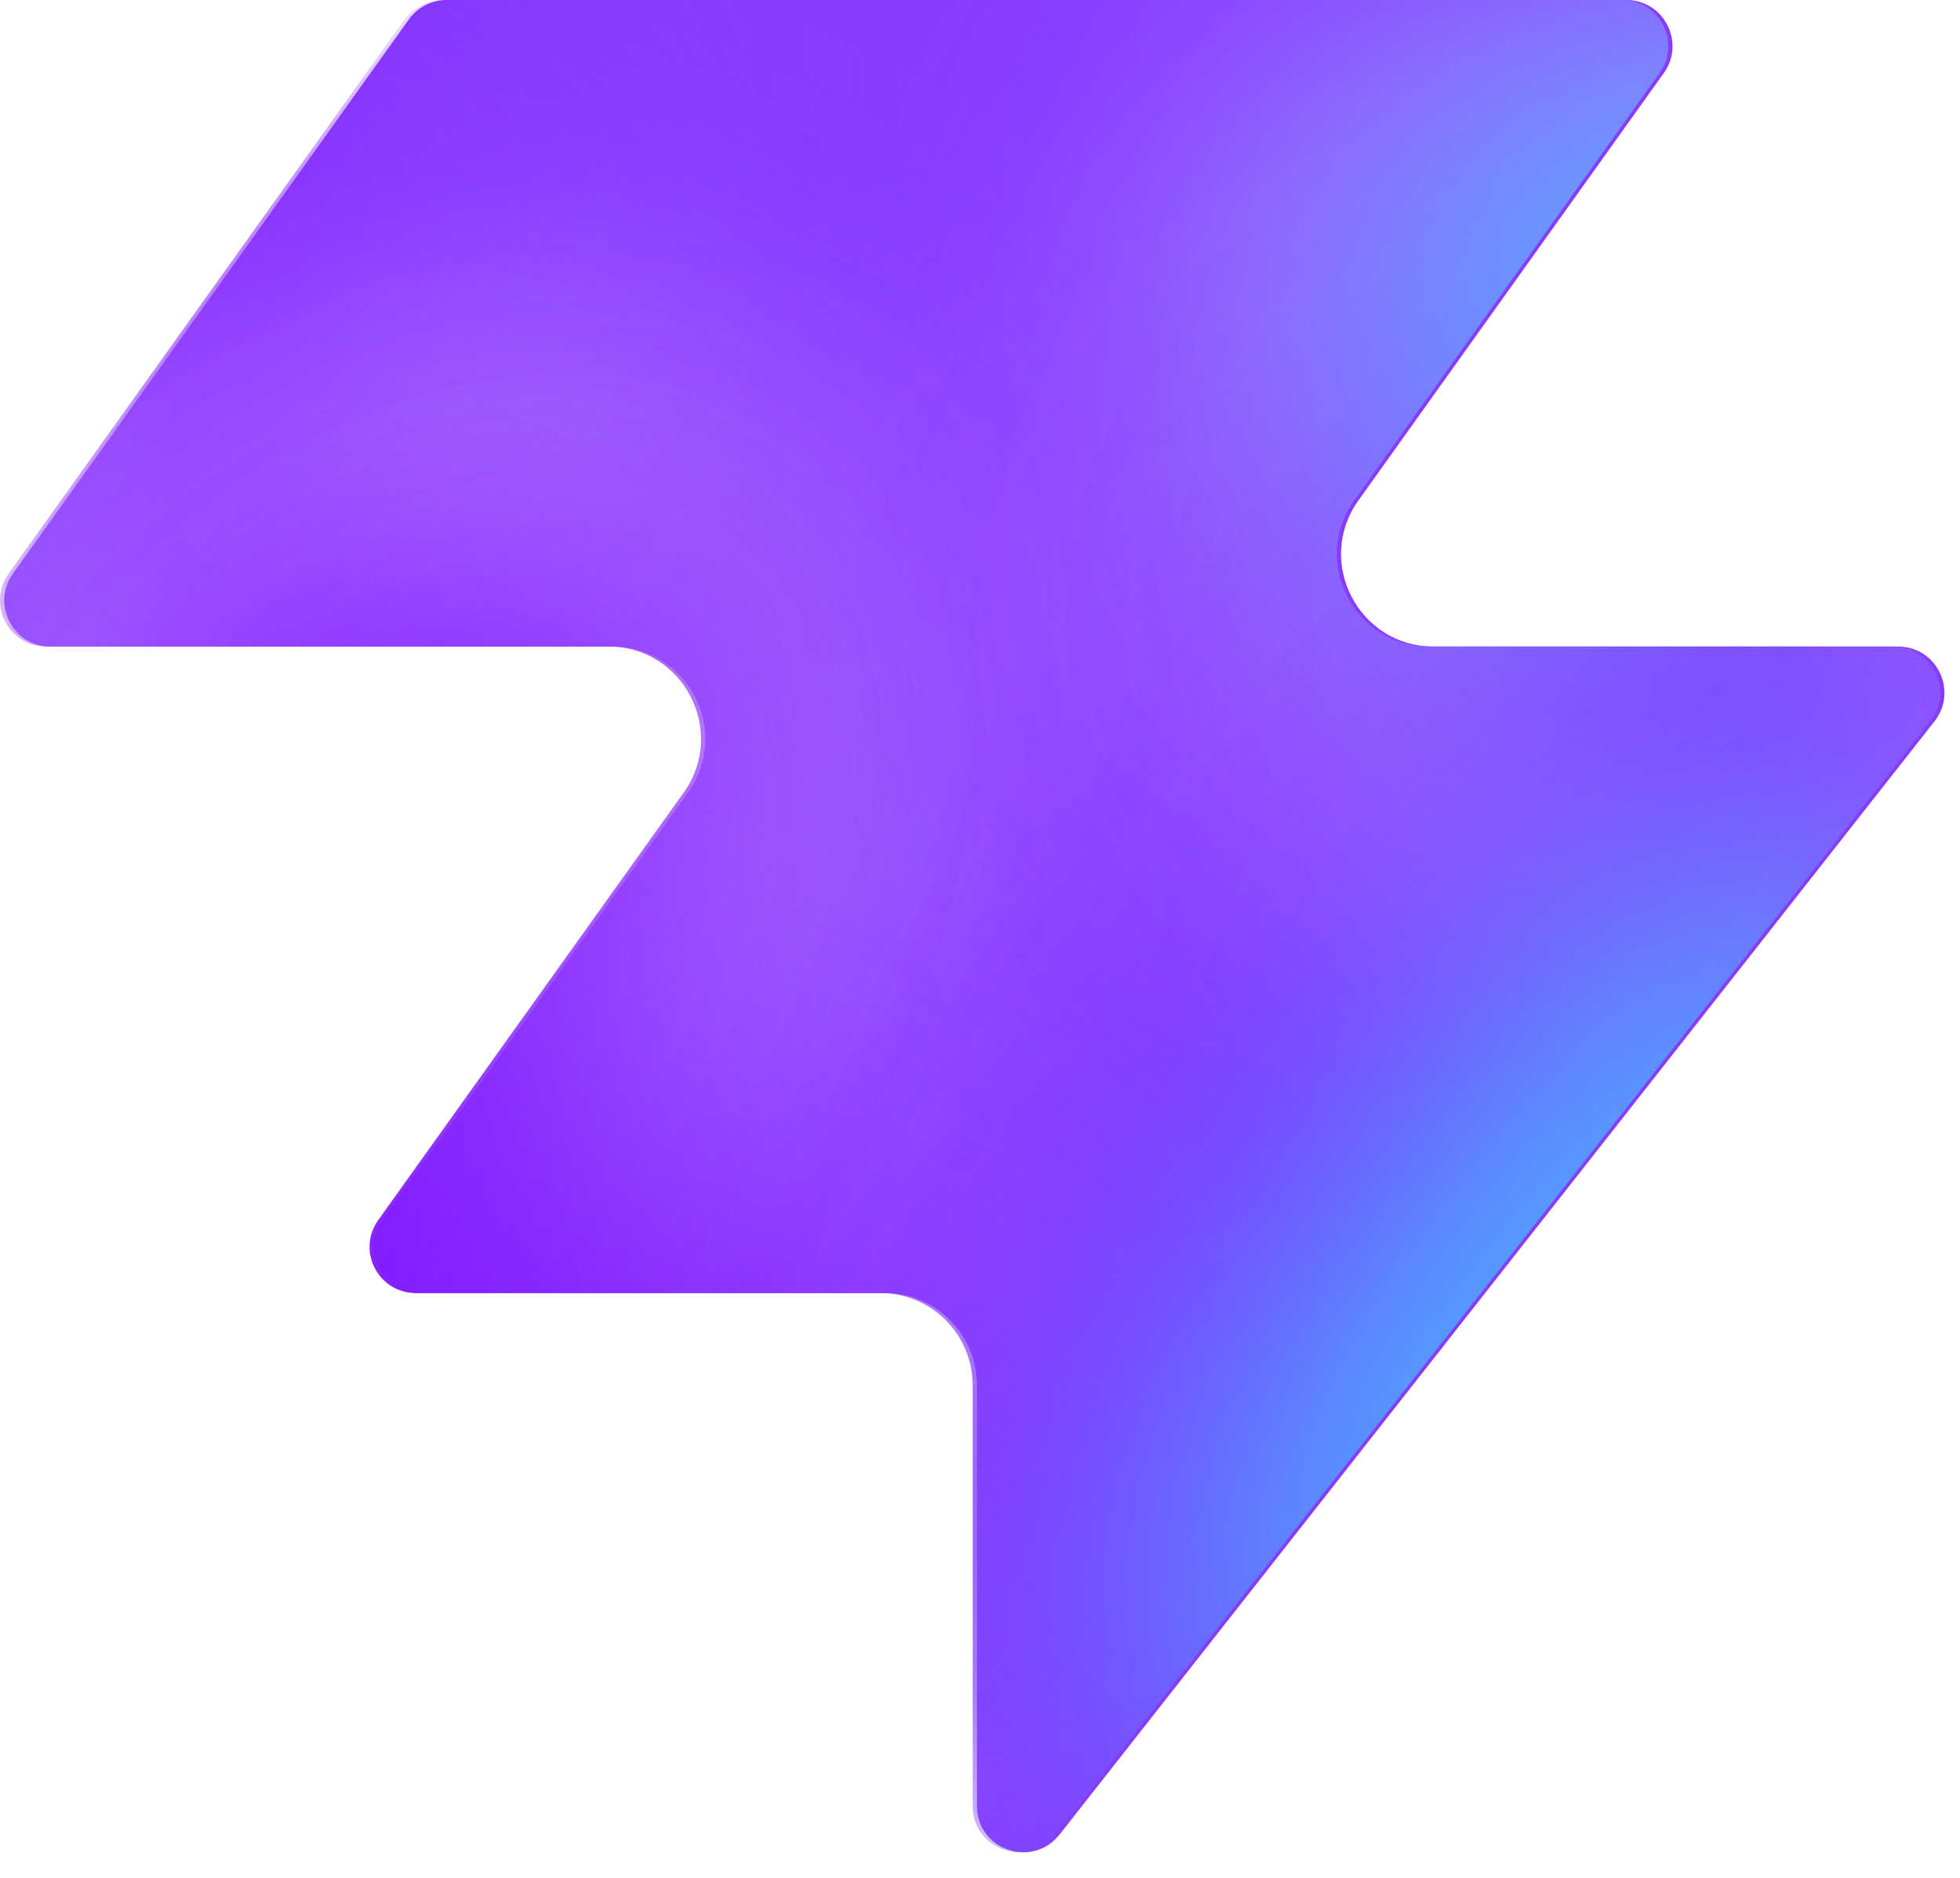
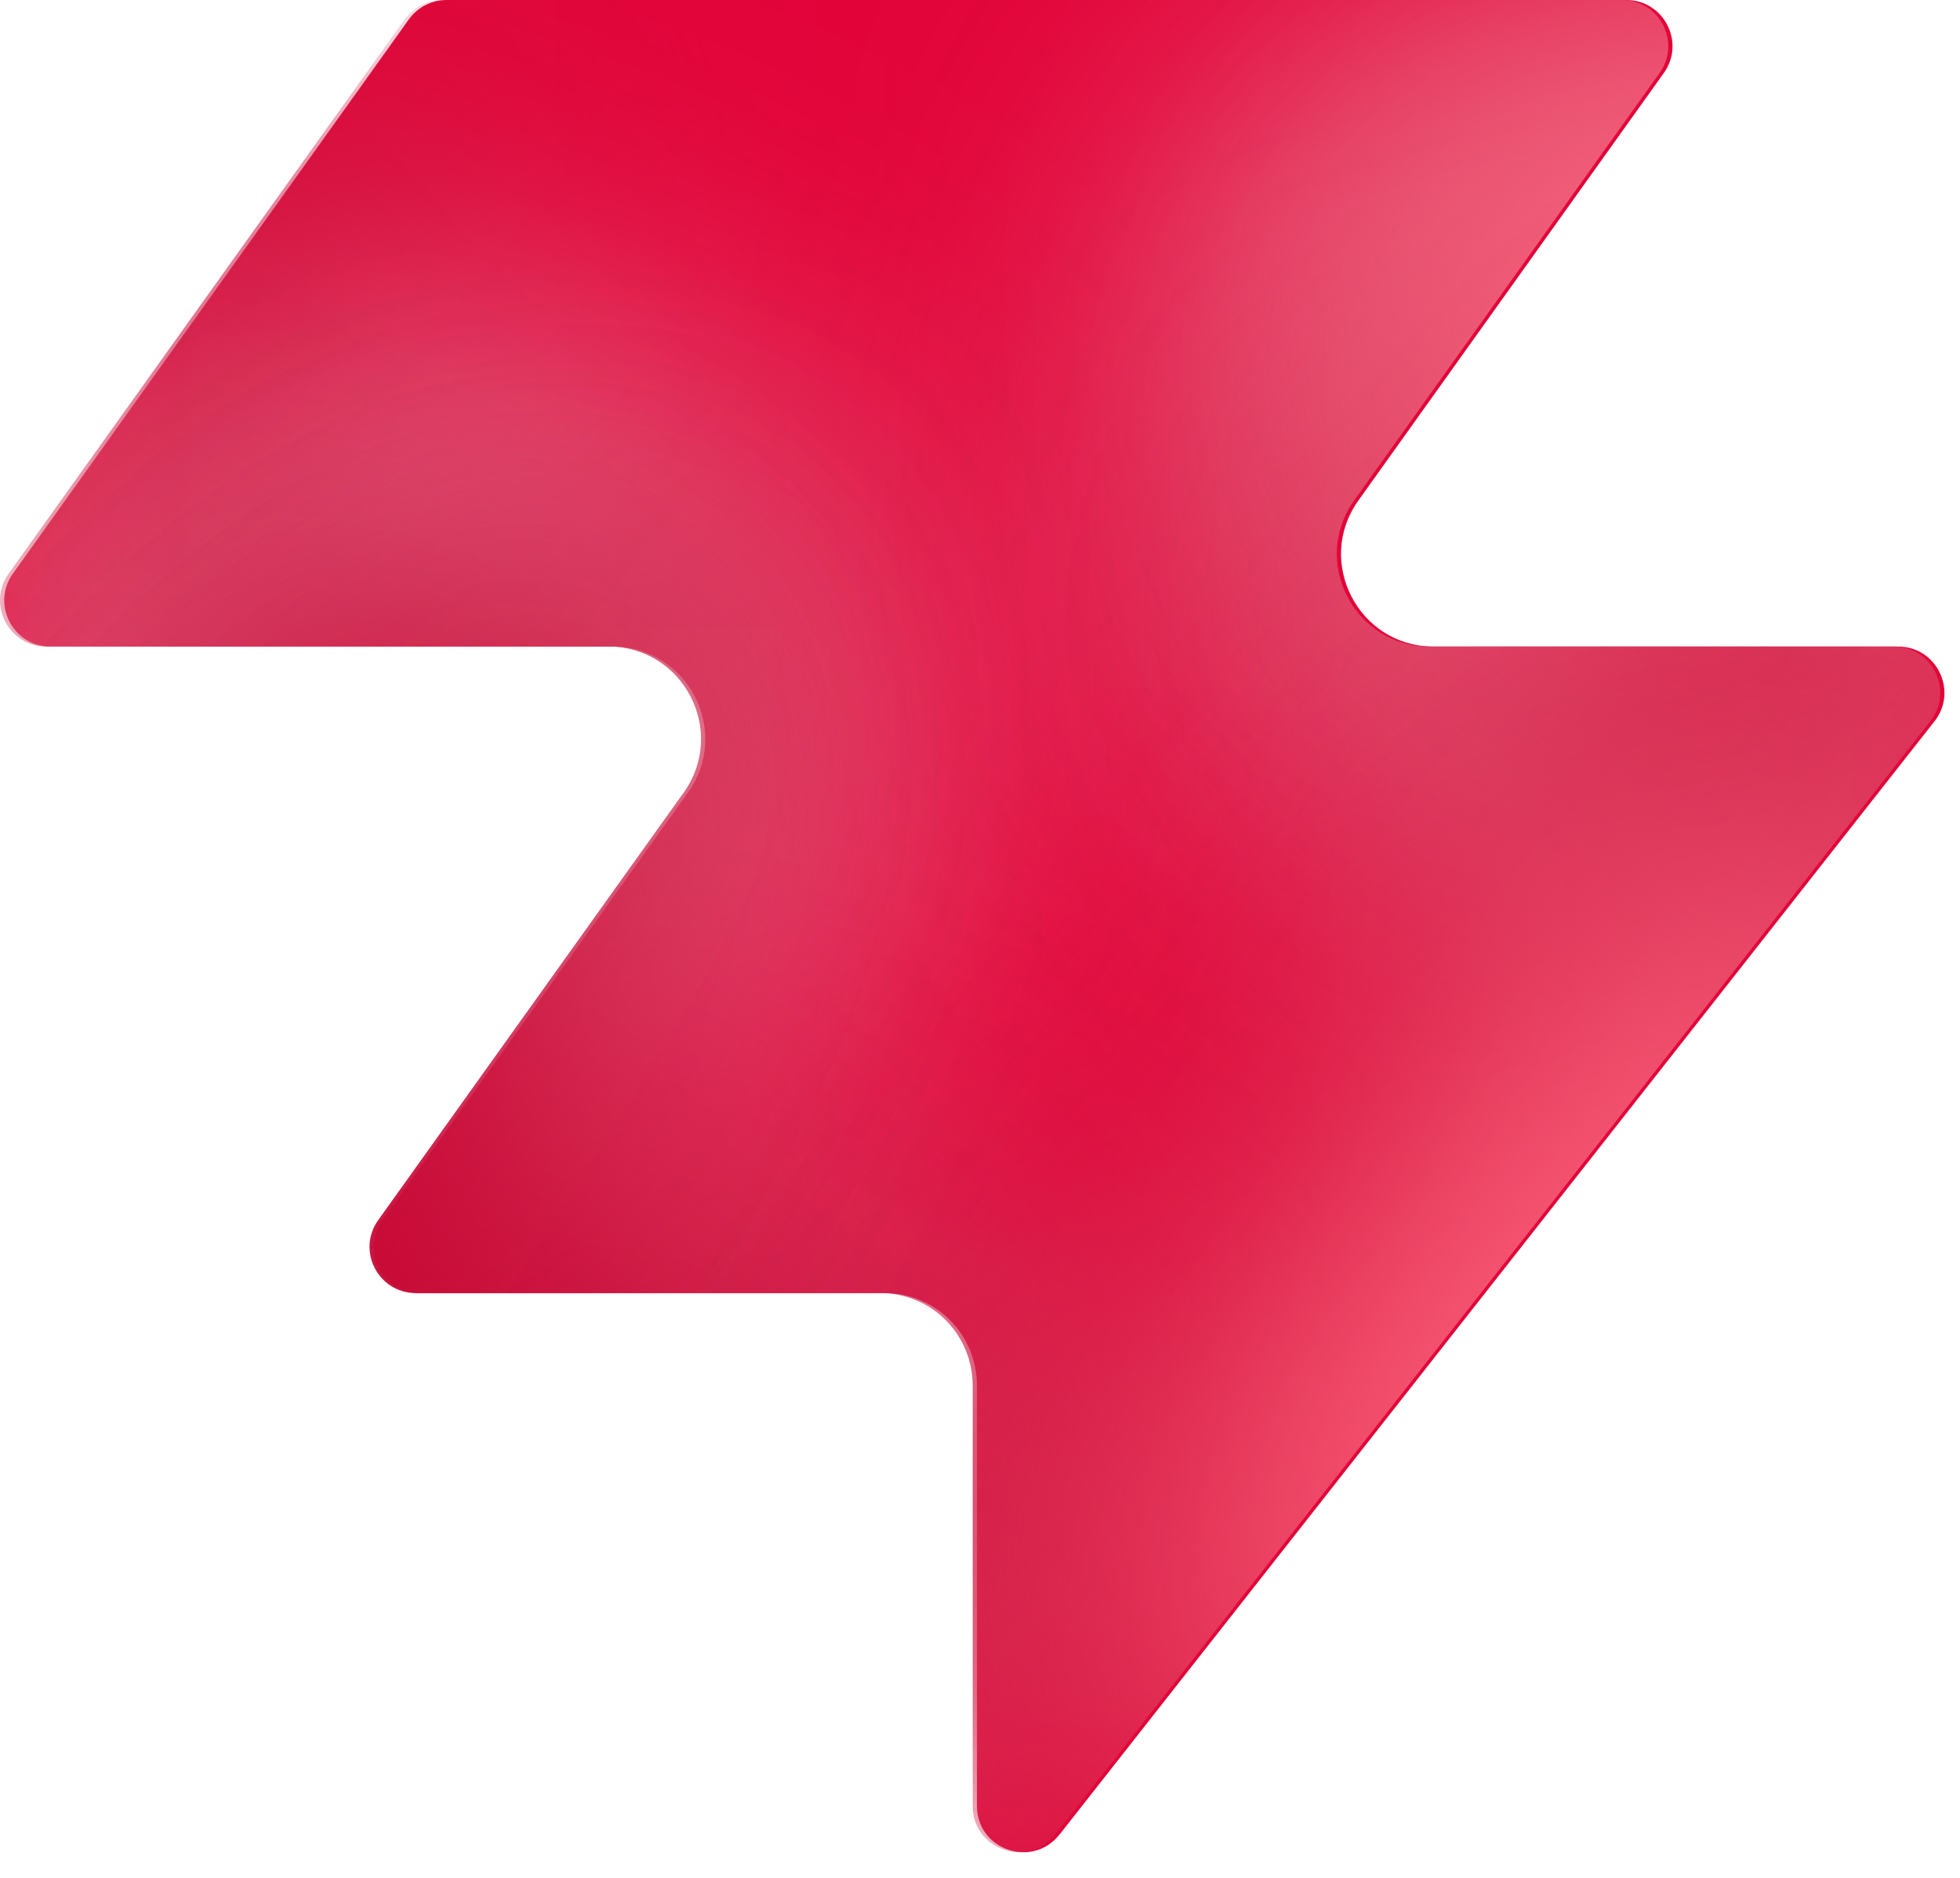
<svg xmlns="http://www.w3.org/2000/svg" width="48" height="46" fill="none" viewBox="0 0 48 46">
-   <path fill="#863bff" d="M25.946 44.938c-.664.845-2.021.375-2.021-.698V33.937a2.26 2.26 0 0 0-2.262-2.262H10.287c-.92 0-1.456-1.04-.92-1.788l7.48-10.471c1.07-1.497 0-3.578-1.842-3.578H1.237c-.92 0-1.456-1.04-.92-1.788L10.013.474c.214-.297.556-.474.92-.474h28.894c.92 0 1.456 1.04.92 1.788l-7.48 10.471c-1.07 1.498 0 3.579 1.842 3.579h11.377c.943 0 1.473 1.088.89 1.83L25.947 44.94z" style="fill:#863bff;fill:color(display-p3 .525 .23 1);fill-opacity:1" />
+   <path fill="#E20439" d="M25.946 44.938c-.664.845-2.021.375-2.021-.698V33.937a2.26 2.26 0 0 0-2.262-2.262H10.287c-.92 0-1.456-1.04-.92-1.788l7.48-10.471c1.07-1.497 0-3.578-1.842-3.578H1.237c-.92 0-1.456-1.04-.92-1.788L10.013.474c.214-.297.556-.474.92-.474h28.894c.92 0 1.456 1.04.92 1.788l-7.48 10.471c-1.07 1.498 0 3.579 1.842 3.579h11.377c.943 0 1.473 1.088.89 1.83L25.947 44.94z" style="fill:#E20439;fill:color(display-p3 .525 .23 1);fill-opacity:1" />
  <mask id="a" width="48" height="46" x="0" y="0" maskUnits="userSpaceOnUse" style="mask-type:alpha">
    <path fill="#000" d="M25.842 44.938c-.664.844-2.021.375-2.021-.698V33.937a2.26 2.26 0 0 0-2.262-2.262H10.183c-.92 0-1.456-1.04-.92-1.788l7.48-10.471c1.07-1.498 0-3.579-1.842-3.579H1.133c-.92 0-1.456-1.04-.92-1.787L9.91.473c.214-.297.556-.474.92-.474h28.894c.92 0 1.456 1.04.92 1.788l-7.48 10.471c-1.07 1.498 0 3.578 1.842 3.578h11.377c.943 0 1.473 1.088.89 1.832L25.843 44.94z" style="fill:#000;fill-opacity:1" />
  </mask>
  <g mask="url(#a)">
    <g filter="url(#b)">
-       <ellipse cx="5.508" cy="14.704" fill="#ede6ff" rx="5.508" ry="14.704" style="fill:#ede6ff;fill:color(display-p3 .927 .903 1);fill-opacity:1" transform="matrix(.00324 1 1 -.00324 -4.47 31.516)" />
+       <ellipse cx="5.508" cy="14.704" fill="#fde8ec" rx="5.508" ry="14.704" style="fill:#fde8ec;fill:color(display-p3 .927 .903 1);fill-opacity:1" transform="matrix(.00324 1 1 -.00324 -4.47 31.516)" />
    </g>
    <g filter="url(#c)">
-       <ellipse cx="10.399" cy="29.851" fill="#ede6ff" rx="10.399" ry="29.851" style="fill:#ede6ff;fill:color(display-p3 .927 .903 1);fill-opacity:1" transform="matrix(.00324 1 1 -.00324 -39.328 7.883)" />
+       <ellipse cx="10.399" cy="29.851" fill="#fde8ec" rx="10.399" ry="29.851" style="fill:#fde8ec;fill:color(display-p3 .927 .903 1);fill-opacity:1" transform="matrix(.00324 1 1 -.00324 -39.328 7.883)" />
    </g>
    <g filter="url(#d)">
-       <ellipse cx="5.508" cy="30.487" fill="#7e14ff" rx="5.508" ry="30.487" style="fill:#7e14ff;fill:color(display-p3 .492 .077 1);fill-opacity:1" transform="rotate(89.814 -25.913 -14.639)scale(1 -1)" />
+       <ellipse cx="5.508" cy="30.487" fill="#C50330" rx="5.508" ry="30.487" style="fill:#C50330;fill:color(display-p3 .492 .077 1);fill-opacity:1" transform="rotate(89.814 -25.913 -14.639)scale(1 -1)" />
    </g>
    <g filter="url(#e)">
-       <ellipse cx="5.508" cy="30.599" fill="#7e14ff" rx="5.508" ry="30.599" style="fill:#7e14ff;fill:color(display-p3 .492 .077 1);fill-opacity:1" transform="rotate(89.814 -32.644 -3.334)scale(1 -1)" />
+       <ellipse cx="5.508" cy="30.599" fill="#C50330" rx="5.508" ry="30.599" style="fill:#C50330;fill:color(display-p3 .492 .077 1);fill-opacity:1" transform="rotate(89.814 -32.644 -3.334)scale(1 -1)" />
    </g>
    <g filter="url(#f)">
-       <ellipse cx="5.508" cy="30.599" fill="#7e14ff" rx="5.508" ry="30.599" style="fill:#7e14ff;fill:color(display-p3 .492 .077 1);fill-opacity:1" transform="matrix(.00324 1 1 -.00324 -34.34 30.47)" />
+       <ellipse cx="5.508" cy="30.599" fill="#C50330" rx="5.508" ry="30.599" style="fill:#C50330;fill:color(display-p3 .492 .077 1);fill-opacity:1" transform="matrix(.00324 1 1 -.00324 -34.34 30.47)" />
    </g>
    <g filter="url(#g)">
-       <ellipse cx="14.072" cy="22.078" fill="#ede6ff" rx="14.072" ry="22.078" style="fill:#ede6ff;fill:color(display-p3 .927 .903 1);fill-opacity:1" transform="rotate(93.35 24.506 48.493)scale(-1 1)" />
+       <ellipse cx="14.072" cy="22.078" fill="#fde8ec" rx="14.072" ry="22.078" style="fill:#fde8ec;fill:color(display-p3 .927 .903 1);fill-opacity:1" transform="rotate(93.35 24.506 48.493)scale(-1 1)" />
    </g>
    <g filter="url(#h)">
-       <ellipse cx="3.47" cy="21.501" fill="#7e14ff" rx="3.47" ry="21.501" style="fill:#7e14ff;fill:color(display-p3 .492 .077 1);fill-opacity:1" transform="rotate(89.009 28.708 47.59)scale(-1 1)" />
+       <ellipse cx="3.47" cy="21.501" fill="#C50330" rx="3.47" ry="21.501" style="fill:#C50330;fill:color(display-p3 .492 .077 1);fill-opacity:1" transform="rotate(89.009 28.708 47.59)scale(-1 1)" />
    </g>
    <g filter="url(#i)">
-       <ellipse cx="3.47" cy="21.501" fill="#7e14ff" rx="3.47" ry="21.501" style="fill:#7e14ff;fill:color(display-p3 .492 .077 1);fill-opacity:1" transform="rotate(89.009 28.708 47.59)scale(-1 1)" />
+       <ellipse cx="3.47" cy="21.501" fill="#C50330" rx="3.47" ry="21.501" style="fill:#C50330;fill:color(display-p3 .492 .077 1);fill-opacity:1" transform="rotate(89.009 28.708 47.59)scale(-1 1)" />
    </g>
    <g filter="url(#j)">
-       <ellipse cx=".387" cy="8.972" fill="#7e14ff" rx="4.407" ry="29.108" style="fill:#7e14ff;fill:color(display-p3 .492 .077 1);fill-opacity:1" transform="rotate(39.51 .387 8.972)" />
+       <ellipse cx=".387" cy="8.972" fill="#C50330" rx="4.407" ry="29.108" style="fill:#C50330;fill:color(display-p3 .492 .077 1);fill-opacity:1" transform="rotate(39.51 .387 8.972)" />
    </g>
    <g filter="url(#k)">
-       <ellipse cx="47.523" cy="-6.092" fill="#7e14ff" rx="4.407" ry="29.108" style="fill:#7e14ff;fill:color(display-p3 .492 .077 1);fill-opacity:1" transform="rotate(37.892 47.523 -6.092)" />
+       <ellipse cx="47.523" cy="-6.092" fill="#C50330" rx="4.407" ry="29.108" style="fill:#C50330;fill:color(display-p3 .492 .077 1);fill-opacity:1" transform="rotate(37.892 47.523 -6.092)" />
    </g>
    <g filter="url(#l)">
-       <ellipse cx="41.412" cy="6.333" fill="#47bfff" rx="5.971" ry="9.665" style="fill:#47bfff;fill:color(display-p3 .28 .748 1);fill-opacity:1" transform="rotate(37.892 41.412 6.333)" />
+       <ellipse cx="41.412" cy="6.333" fill="#FF6B81" rx="5.971" ry="9.665" style="fill:#FF6B81;fill:color(display-p3 .28 .748 1);fill-opacity:1" transform="rotate(37.892 41.412 6.333)" />
    </g>
    <g filter="url(#m)">
-       <ellipse cx="-1.879" cy="38.332" fill="#7e14ff" rx="4.407" ry="29.108" style="fill:#7e14ff;fill:color(display-p3 .492 .077 1);fill-opacity:1" transform="rotate(37.892 -1.88 38.332)" />
+       <ellipse cx="-1.879" cy="38.332" fill="#C50330" rx="4.407" ry="29.108" style="fill:#C50330;fill:color(display-p3 .492 .077 1);fill-opacity:1" transform="rotate(37.892 -1.88 38.332)" />
    </g>
    <g filter="url(#n)">
-       <ellipse cx="-1.879" cy="38.332" fill="#7e14ff" rx="4.407" ry="29.108" style="fill:#7e14ff;fill:color(display-p3 .492 .077 1);fill-opacity:1" transform="rotate(37.892 -1.88 38.332)" />
+       <ellipse cx="-1.879" cy="38.332" fill="#C50330" rx="4.407" ry="29.108" style="fill:#C50330;fill:color(display-p3 .492 .077 1);fill-opacity:1" transform="rotate(37.892 -1.88 38.332)" />
    </g>
    <g filter="url(#o)">
-       <ellipse cx="35.651" cy="29.907" fill="#7e14ff" rx="4.407" ry="29.108" style="fill:#7e14ff;fill:color(display-p3 .492 .077 1);fill-opacity:1" transform="rotate(37.892 35.651 29.907)" />
+       <ellipse cx="35.651" cy="29.907" fill="#C50330" rx="4.407" ry="29.108" style="fill:#C50330;fill:color(display-p3 .492 .077 1);fill-opacity:1" transform="rotate(37.892 35.651 29.907)" />
    </g>
    <g filter="url(#p)">
-       <ellipse cx="38.418" cy="32.4" fill="#47bfff" rx="5.971" ry="15.297" style="fill:#47bfff;fill:color(display-p3 .28 .748 1);fill-opacity:1" transform="rotate(37.892 38.418 32.4)" />
+       <ellipse cx="38.418" cy="32.4" fill="#FF6B81" rx="5.971" ry="15.297" style="fill:#FF6B81;fill:color(display-p3 .28 .748 1);fill-opacity:1" transform="rotate(37.892 38.418 32.4)" />
    </g>
  </g>
  <defs>
    <filter id="b" width="60.045" height="41.654" x="-19.77" y="16.149" color-interpolation-filters="sRGB" filterUnits="userSpaceOnUse">
      <feFlood flood-opacity="0" result="BackgroundImageFix" />
      <feBlend in="SourceGraphic" in2="BackgroundImageFix" result="shape" />
      <feGaussianBlur result="effect1_foregroundBlur_2002_17158" stdDeviation="7.659" />
    </filter>
    <filter id="c" width="90.34" height="51.437" x="-54.613" y="-7.533" color-interpolation-filters="sRGB" filterUnits="userSpaceOnUse">
      <feFlood flood-opacity="0" result="BackgroundImageFix" />
      <feBlend in="SourceGraphic" in2="BackgroundImageFix" result="shape" />
      <feGaussianBlur result="effect1_foregroundBlur_2002_17158" stdDeviation="7.659" />
    </filter>
    <filter id="d" width="79.355" height="29.4" x="-49.64" y="2.03" color-interpolation-filters="sRGB" filterUnits="userSpaceOnUse">
      <feFlood flood-opacity="0" result="BackgroundImageFix" />
      <feBlend in="SourceGraphic" in2="BackgroundImageFix" result="shape" />
      <feGaussianBlur result="effect1_foregroundBlur_2002_17158" stdDeviation="4.596" />
    </filter>
    <filter id="e" width="79.579" height="29.4" x="-45.045" y="20.029" color-interpolation-filters="sRGB" filterUnits="userSpaceOnUse">
      <feFlood flood-opacity="0" result="BackgroundImageFix" />
      <feBlend in="SourceGraphic" in2="BackgroundImageFix" result="shape" />
      <feGaussianBlur result="effect1_foregroundBlur_2002_17158" stdDeviation="4.596" />
    </filter>
    <filter id="f" width="79.579" height="29.4" x="-43.513" y="21.178" color-interpolation-filters="sRGB" filterUnits="userSpaceOnUse">
      <feFlood flood-opacity="0" result="BackgroundImageFix" />
      <feBlend in="SourceGraphic" in2="BackgroundImageFix" result="shape" />
      <feGaussianBlur result="effect1_foregroundBlur_2002_17158" stdDeviation="4.596" />
    </filter>
    <filter id="g" width="74.749" height="58.852" x="15.756" y="-17.901" color-interpolation-filters="sRGB" filterUnits="userSpaceOnUse">
      <feFlood flood-opacity="0" result="BackgroundImageFix" />
      <feBlend in="SourceGraphic" in2="BackgroundImageFix" result="shape" />
      <feGaussianBlur result="effect1_foregroundBlur_2002_17158" stdDeviation="7.659" />
    </filter>
    <filter id="h" width="61.377" height="25.362" x="23.548" y="2.284" color-interpolation-filters="sRGB" filterUnits="userSpaceOnUse">
      <feFlood flood-opacity="0" result="BackgroundImageFix" />
      <feBlend in="SourceGraphic" in2="BackgroundImageFix" result="shape" />
      <feGaussianBlur result="effect1_foregroundBlur_2002_17158" stdDeviation="4.596" />
    </filter>
    <filter id="i" width="61.377" height="25.362" x="23.548" y="2.284" color-interpolation-filters="sRGB" filterUnits="userSpaceOnUse">
      <feFlood flood-opacity="0" result="BackgroundImageFix" />
      <feBlend in="SourceGraphic" in2="BackgroundImageFix" result="shape" />
      <feGaussianBlur result="effect1_foregroundBlur_2002_17158" stdDeviation="4.596" />
    </filter>
    <filter id="j" width="56.045" height="63.649" x="-27.636" y="-22.853" color-interpolation-filters="sRGB" filterUnits="userSpaceOnUse">
      <feFlood flood-opacity="0" result="BackgroundImageFix" />
      <feBlend in="SourceGraphic" in2="BackgroundImageFix" result="shape" />
      <feGaussianBlur result="effect1_foregroundBlur_2002_17158" stdDeviation="4.596" />
    </filter>
    <filter id="k" width="54.814" height="64.646" x="20.116" y="-38.415" color-interpolation-filters="sRGB" filterUnits="userSpaceOnUse">
      <feFlood flood-opacity="0" result="BackgroundImageFix" />
      <feBlend in="SourceGraphic" in2="BackgroundImageFix" result="shape" />
      <feGaussianBlur result="effect1_foregroundBlur_2002_17158" stdDeviation="4.596" />
    </filter>
    <filter id="l" width="33.541" height="35.313" x="24.641" y="-11.323" color-interpolation-filters="sRGB" filterUnits="userSpaceOnUse">
      <feFlood flood-opacity="0" result="BackgroundImageFix" />
      <feBlend in="SourceGraphic" in2="BackgroundImageFix" result="shape" />
      <feGaussianBlur result="effect1_foregroundBlur_2002_17158" stdDeviation="4.596" />
    </filter>
    <filter id="m" width="54.814" height="64.646" x="-29.286" y="6.009" color-interpolation-filters="sRGB" filterUnits="userSpaceOnUse">
      <feFlood flood-opacity="0" result="BackgroundImageFix" />
      <feBlend in="SourceGraphic" in2="BackgroundImageFix" result="shape" />
      <feGaussianBlur result="effect1_foregroundBlur_2002_17158" stdDeviation="4.596" />
    </filter>
    <filter id="n" width="54.814" height="64.646" x="-29.286" y="6.009" color-interpolation-filters="sRGB" filterUnits="userSpaceOnUse">
      <feFlood flood-opacity="0" result="BackgroundImageFix" />
      <feBlend in="SourceGraphic" in2="BackgroundImageFix" result="shape" />
      <feGaussianBlur result="effect1_foregroundBlur_2002_17158" stdDeviation="4.596" />
    </filter>
    <filter id="o" width="54.814" height="64.646" x="8.244" y="-2.416" color-interpolation-filters="sRGB" filterUnits="userSpaceOnUse">
      <feFlood flood-opacity="0" result="BackgroundImageFix" />
      <feBlend in="SourceGraphic" in2="BackgroundImageFix" result="shape" />
      <feGaussianBlur result="effect1_foregroundBlur_2002_17158" stdDeviation="4.596" />
    </filter>
    <filter id="p" width="39.409" height="43.623" x="18.713" y="10.588" color-interpolation-filters="sRGB" filterUnits="userSpaceOnUse">
      <feFlood flood-opacity="0" result="BackgroundImageFix" />
      <feBlend in="SourceGraphic" in2="BackgroundImageFix" result="shape" />
      <feGaussianBlur result="effect1_foregroundBlur_2002_17158" stdDeviation="4.596" />
    </filter>
  </defs>
</svg>
